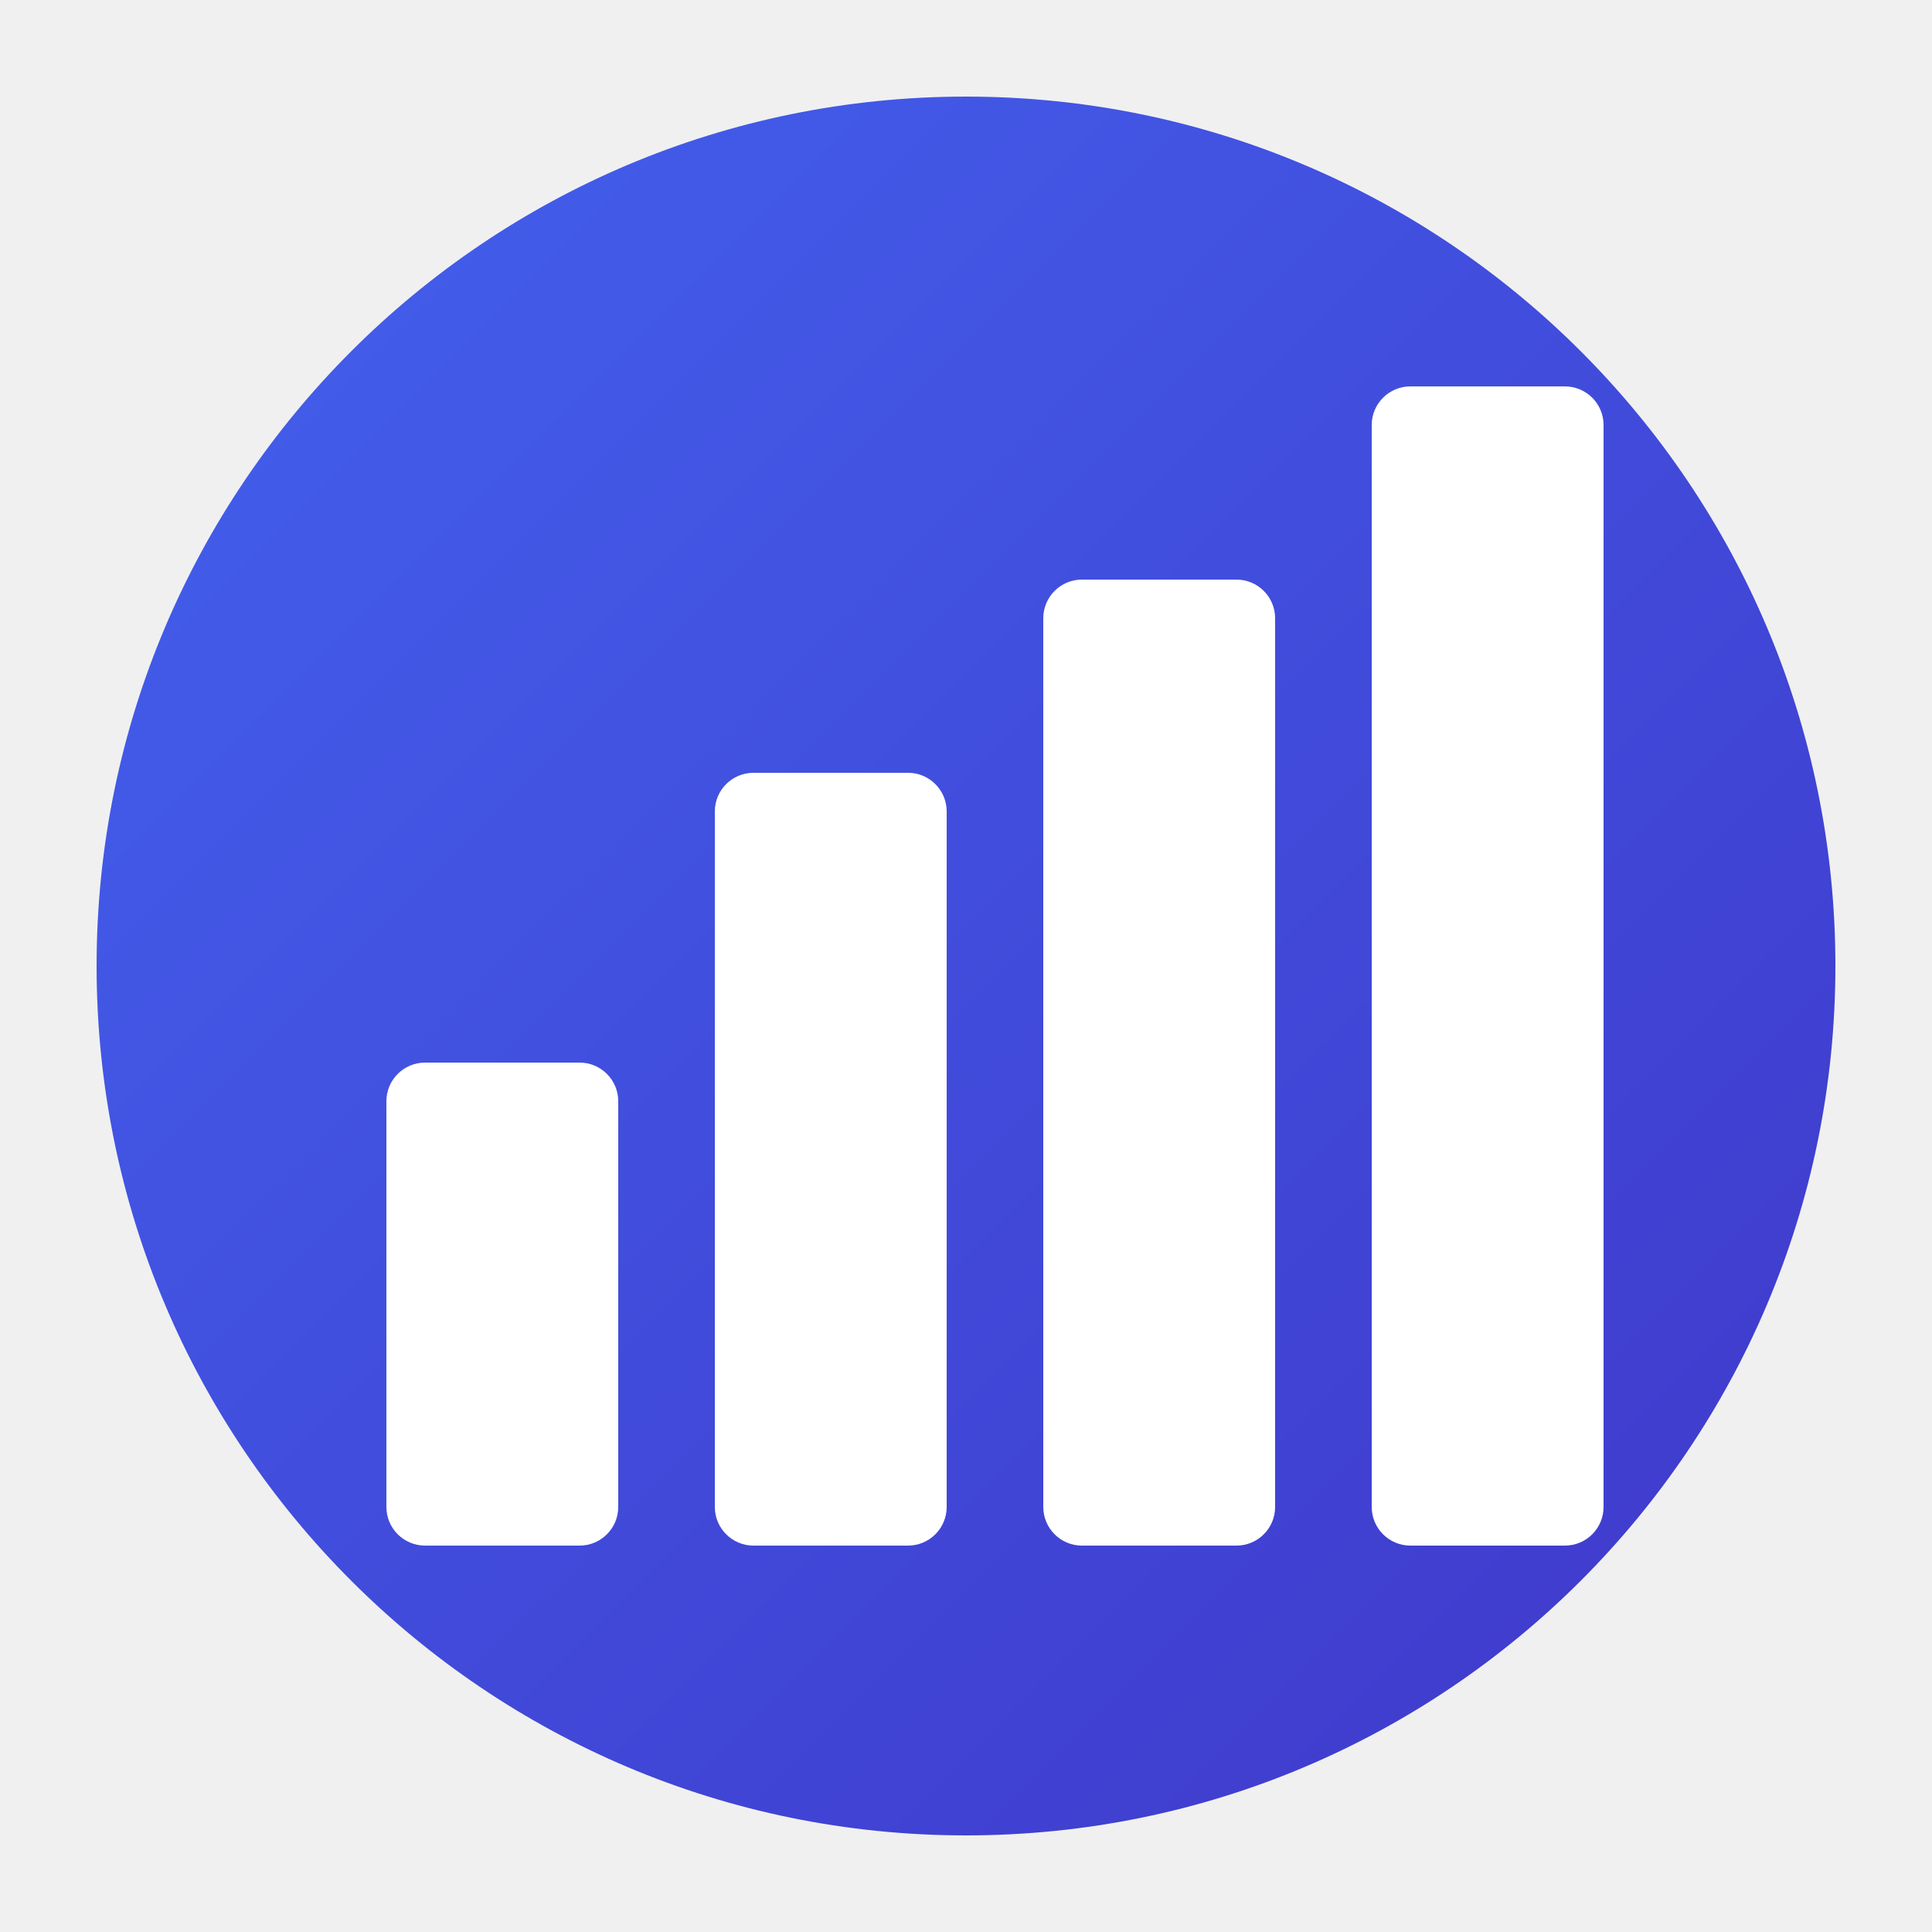
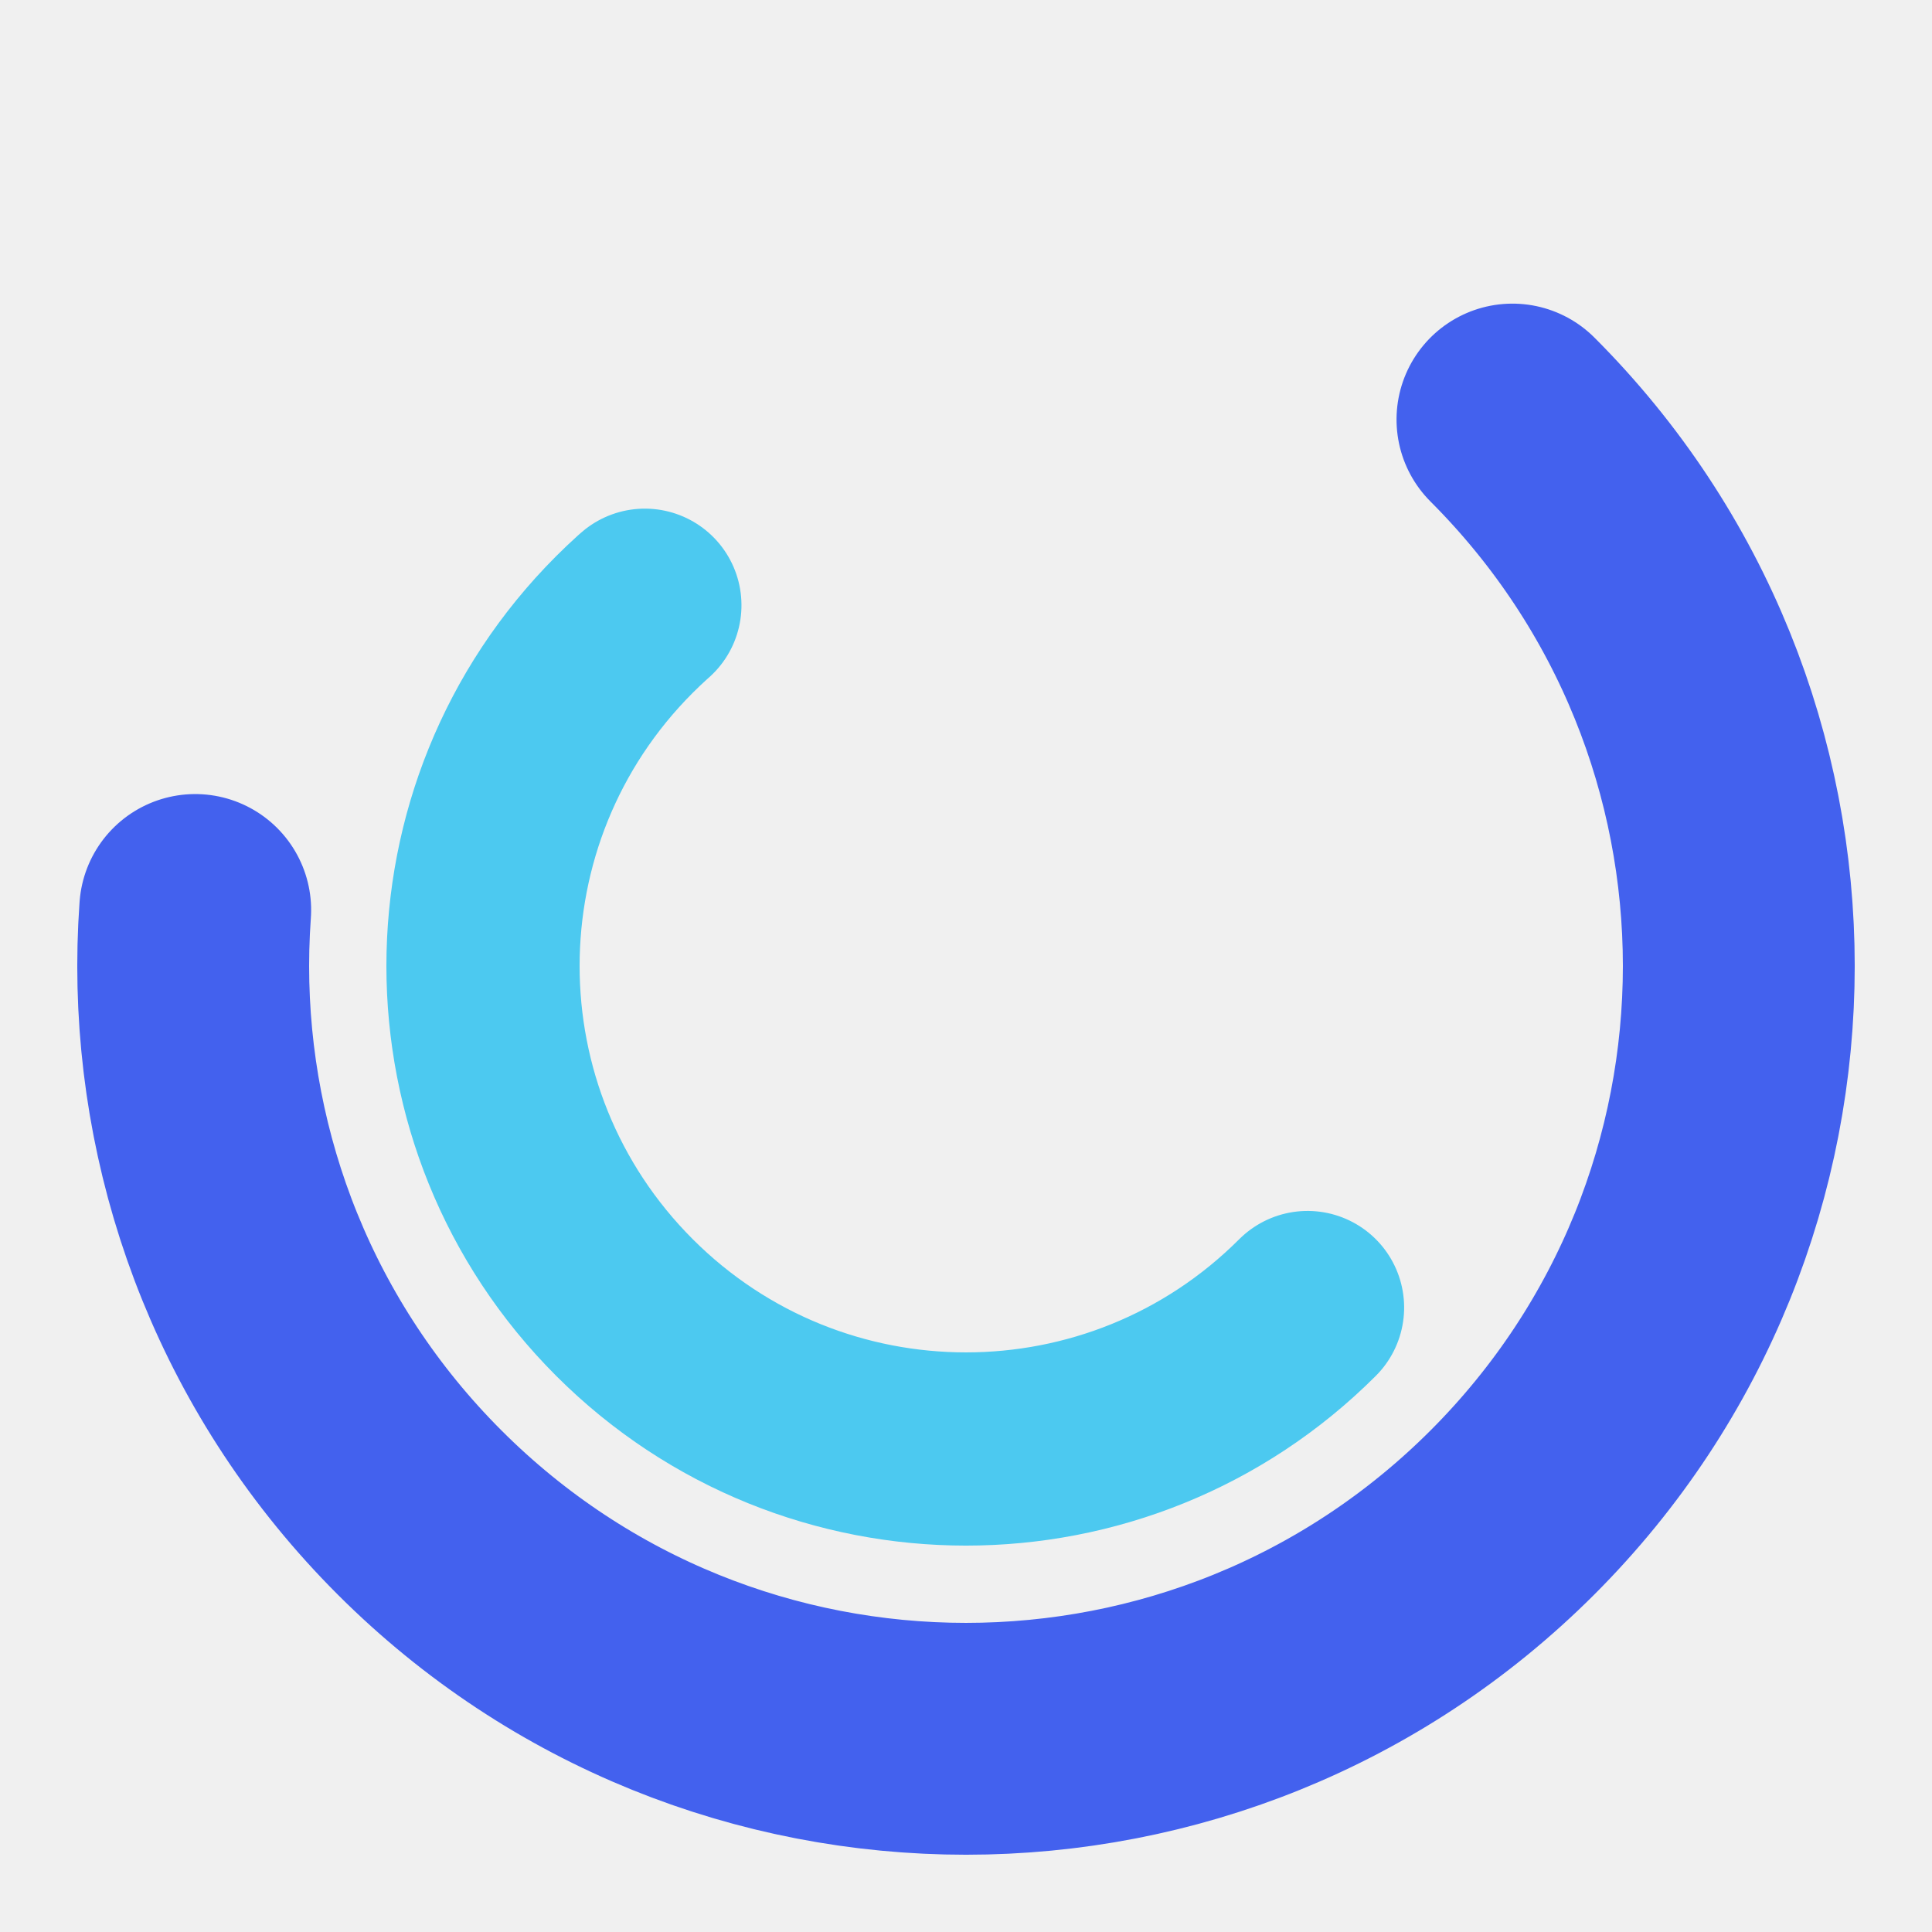
<svg xmlns="http://www.w3.org/2000/svg" viewBox="0 0 100 100">
-   <defs>
-     <linearGradient id="grad" x1="0%" y1="0%" x2="100%" y2="100%">
-       <stop offset="0%" style="stop-color:#4361ee;stop-opacity:1" />
-       <stop offset="100%" style="stop-color:#3f37c9;stop-opacity:1" />
-     </linearGradient>
-   </defs>
-   <circle cx="50" cy="50" r="45" fill="url(#grad)" />
-   <rect x="20" y="55" width="12" height="25" rx="2" fill="white" />
-   <rect x="37" y="40" width="12" height="40" rx="2" fill="white" />
-   <rect x="54" y="30" width="12" height="50" rx="2" fill="white" />
-   <rect x="71" y="20" width="12" height="60" rx="2" fill="white" />
+   <circle cx="50" cy="50" r="40" fill="none" stroke="#4361ee" stroke-width="12" stroke-linecap="round" stroke-dasharray="160 100" transform="rotate(-45 50 50)" />
+   <circle cx="50" cy="50" r="25" fill="none" stroke="#4cc9f0" stroke-width="10" stroke-linecap="round" stroke-dasharray="80 80" transform="rotate(45 50 50)" />
</svg>
